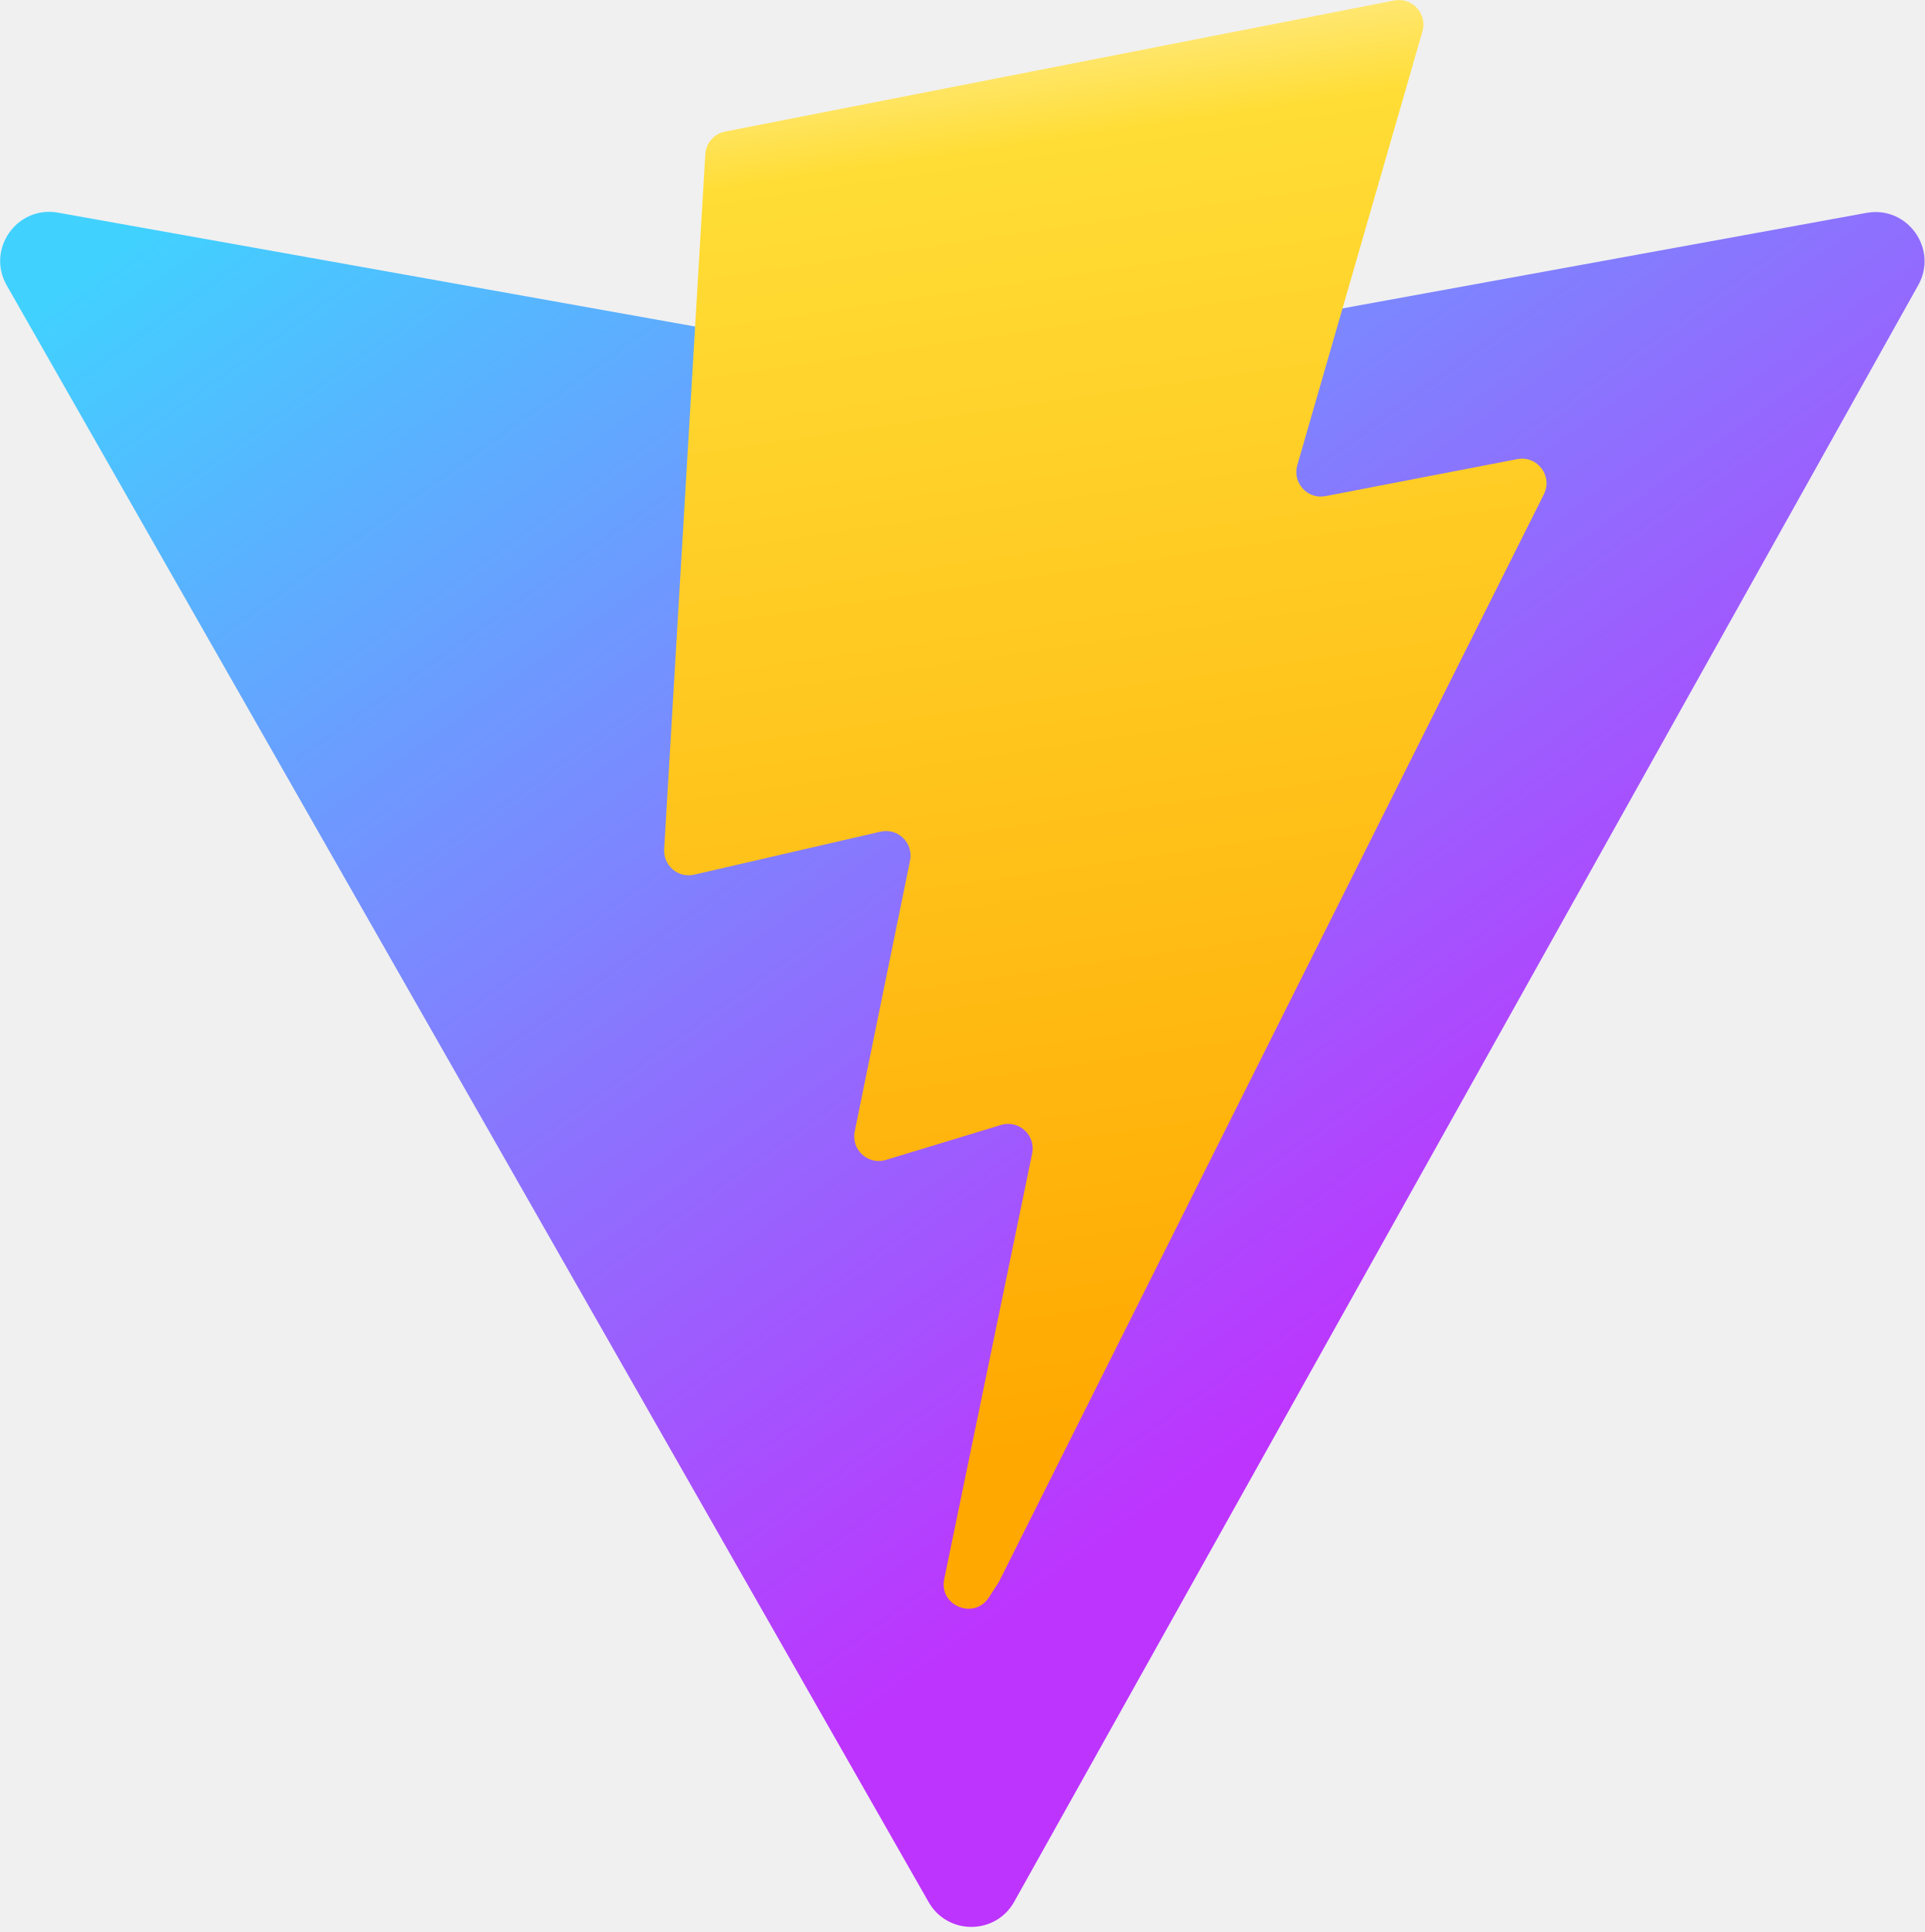
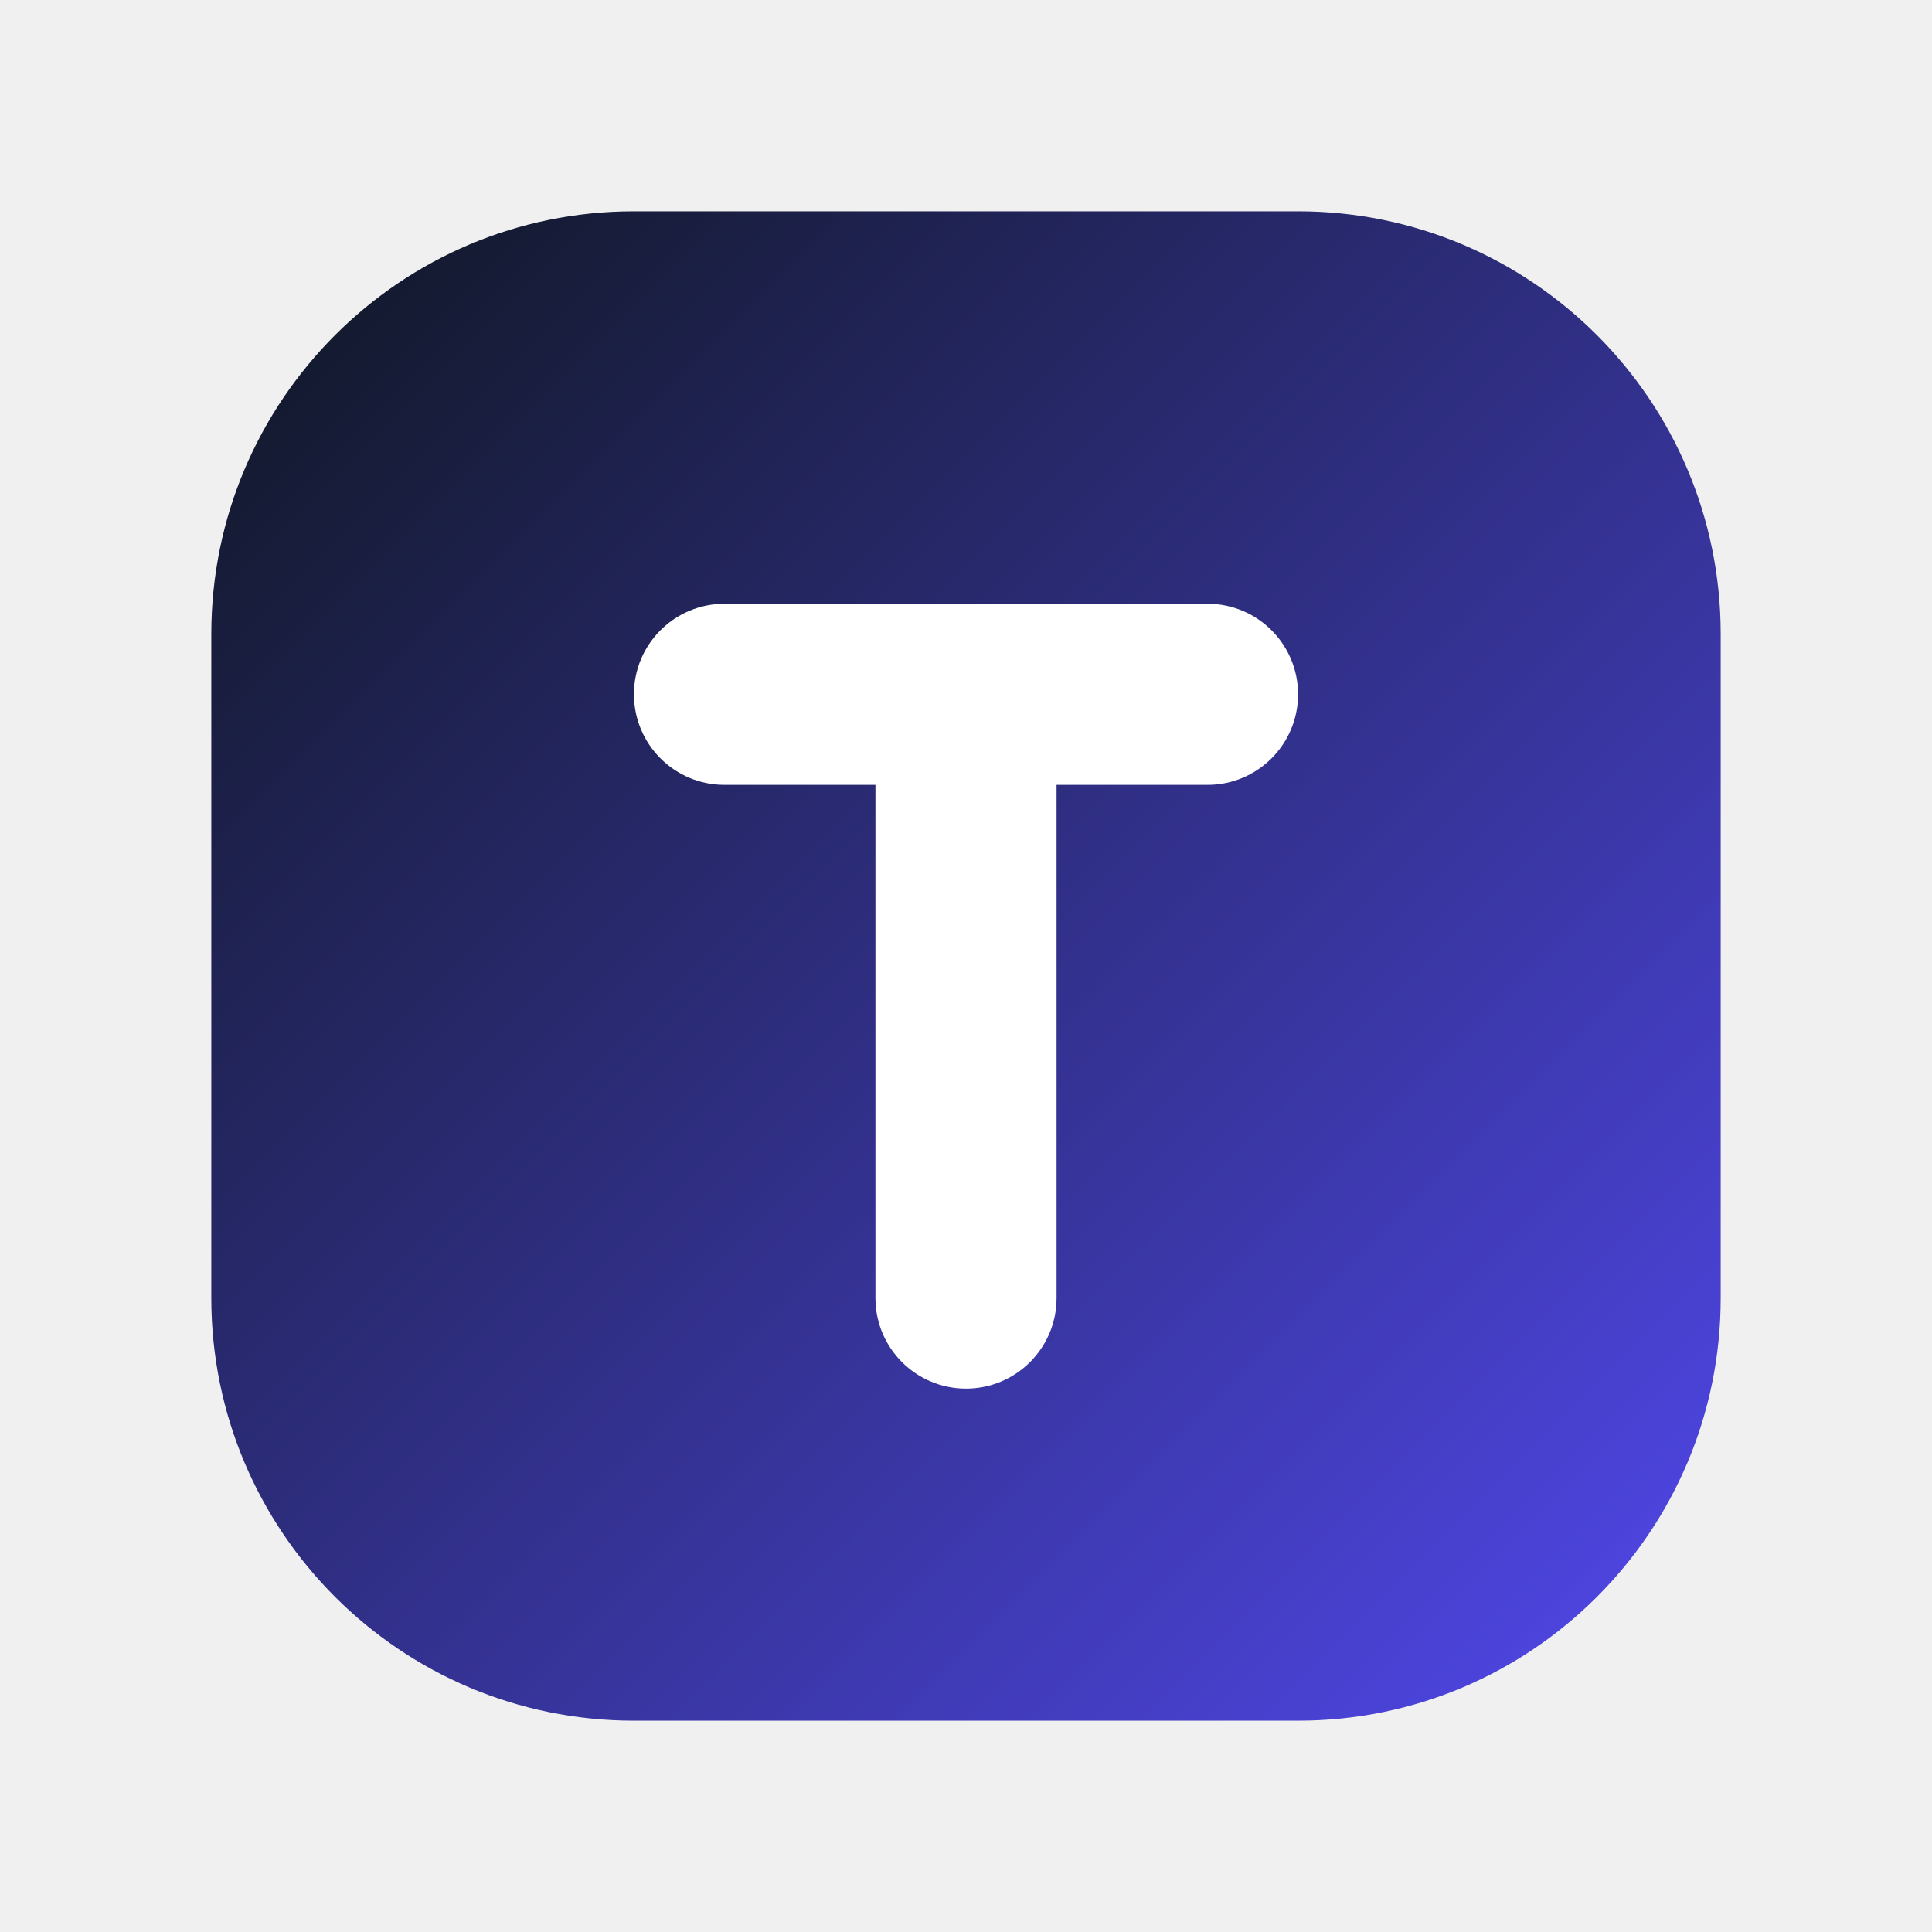
- <svg xmlns="http://www.w3.org/2000/svg" aria-hidden="true" role="img" class="iconify iconify--logos" width="31.88" height="32" preserveAspectRatio="xMidYMid meet" viewBox="0 0 256 257">
+ <svg xmlns="http://www.w3.org/2000/svg" viewBox="0 0 128 128" role="img" aria-label="tredo">
  <defs>
-     <linearGradient id="IconifyId1813088fe1fbc01fb466" x1="-.828%" x2="57.636%" y1="7.652%" y2="78.411%">
-       <stop offset="0%" stop-color="#41D1FF" />
-       <stop offset="100%" stop-color="#BD34FE" />
-     </linearGradient>
-     <linearGradient id="IconifyId1813088fe1fbc01fb467" x1="43.376%" x2="50.316%" y1="2.242%" y2="89.03%">
-       <stop offset="0%" stop-color="#FFEA83" />
-       <stop offset="8.333%" stop-color="#FFDD35" />
-       <stop offset="100%" stop-color="#FFA800" />
+     <linearGradient id="g" x1="18" y1="18" x2="110" y2="110" gradientUnits="userSpaceOnUse">
+       <stop offset="0" stop-color="#111827" />
+       <stop offset="1" stop-color="#4F46E5" />
    </linearGradient>
  </defs>
-   <path fill="url(#IconifyId1813088fe1fbc01fb466)" d="M255.153 37.938L134.897 252.976c-2.483 4.44-8.862 4.466-11.382.048L.875 37.958c-2.746-4.814 1.371-10.646 6.827-9.67l120.385 21.517a6.537 6.537 0 0 0 2.322-.004l117.867-21.483c5.438-.991 9.574 4.796 6.877 9.62Z" />
-   <path fill="url(#IconifyId1813088fe1fbc01fb467)" d="M185.432.063L96.44 17.501a3.268 3.268 0 0 0-2.634 3.014l-5.474 92.456a3.268 3.268 0 0 0 3.997 3.378l24.777-5.718c2.318-.535 4.413 1.507 3.936 3.838l-7.361 36.047c-.495 2.426 1.782 4.5 4.151 3.78l15.304-4.649c2.372-.72 4.652 1.36 4.15 3.788l-11.698 56.621c-.732 3.542 3.979 5.473 5.943 2.437l1.313-2.028l72.516-144.72c1.215-2.423-.88-5.186-3.54-4.672l-25.505 4.922c-2.396.462-4.435-1.77-3.759-4.114l16.646-57.705c.677-2.35-1.37-4.583-3.769-4.113Z" />
+   <rect x="14" y="14" width="100" height="100" rx="28" fill="url(#g)" />
+   <path d="M42 46a6 6 0 0 1 6-6h32a6 6 0 1 1 0 12H70v34a6 6 0 1 1-12 0V52H48a6 6 0 0 1-6-6z" fill="#fff" />
</svg>
